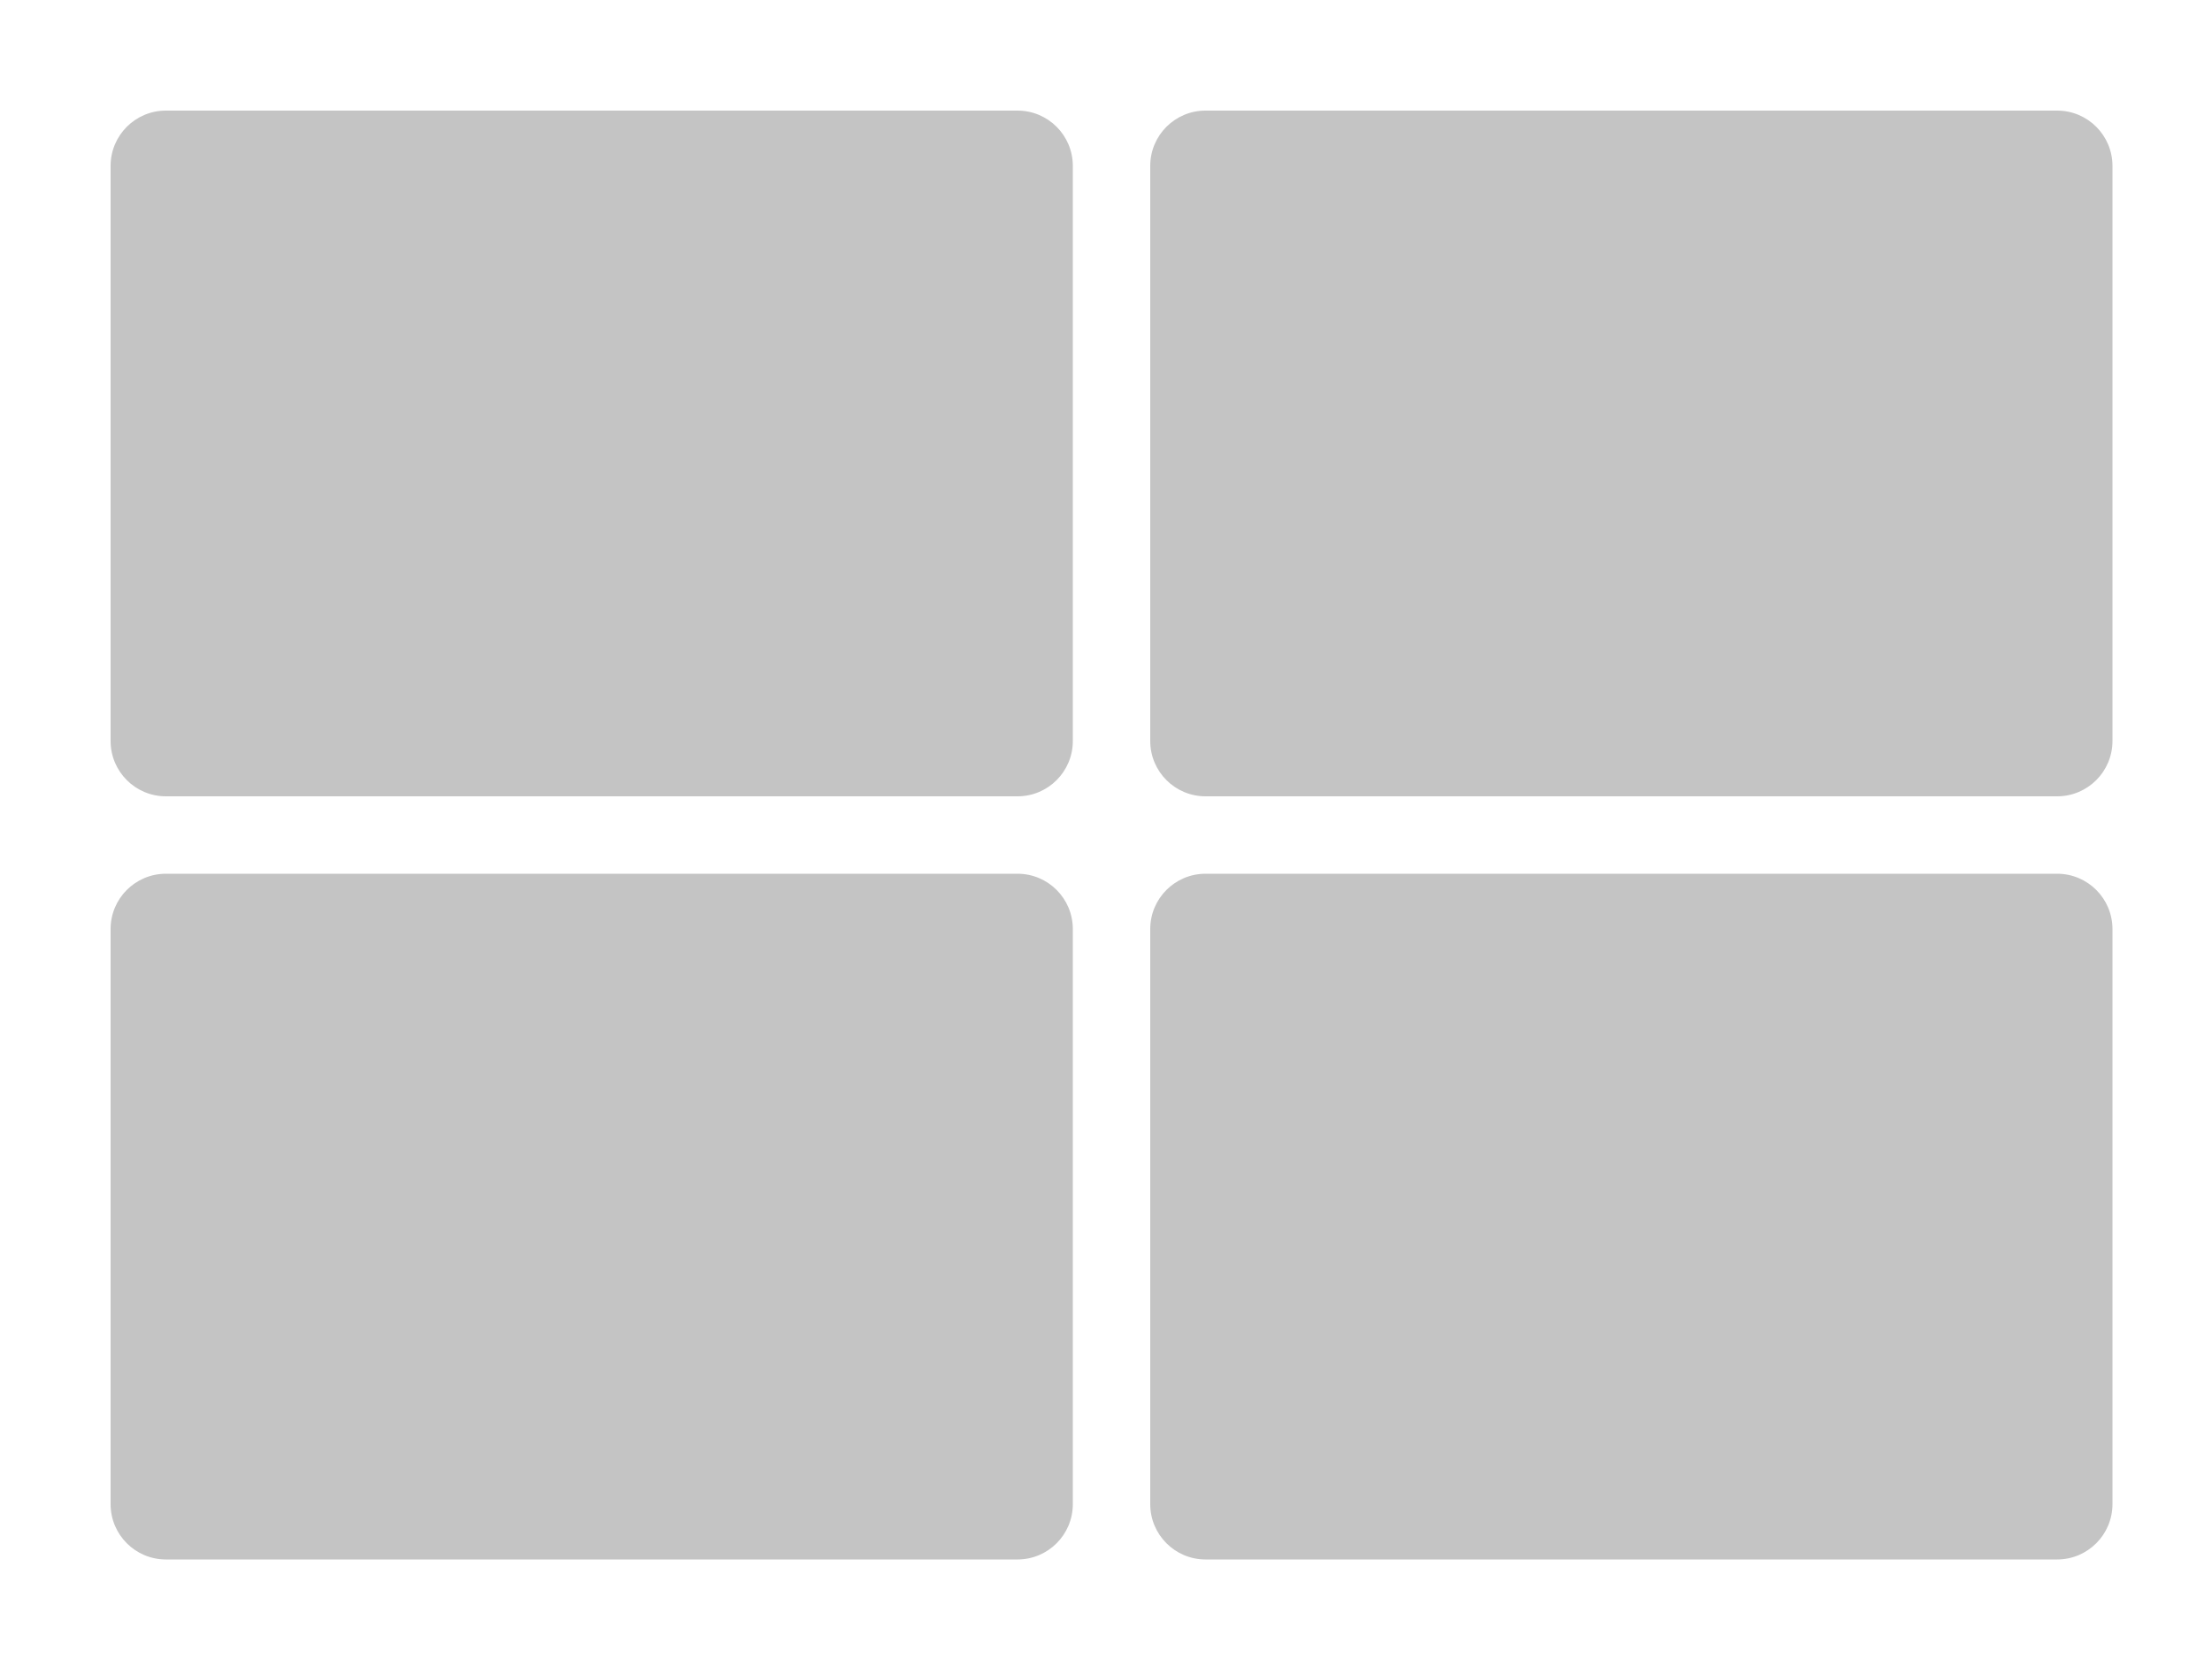
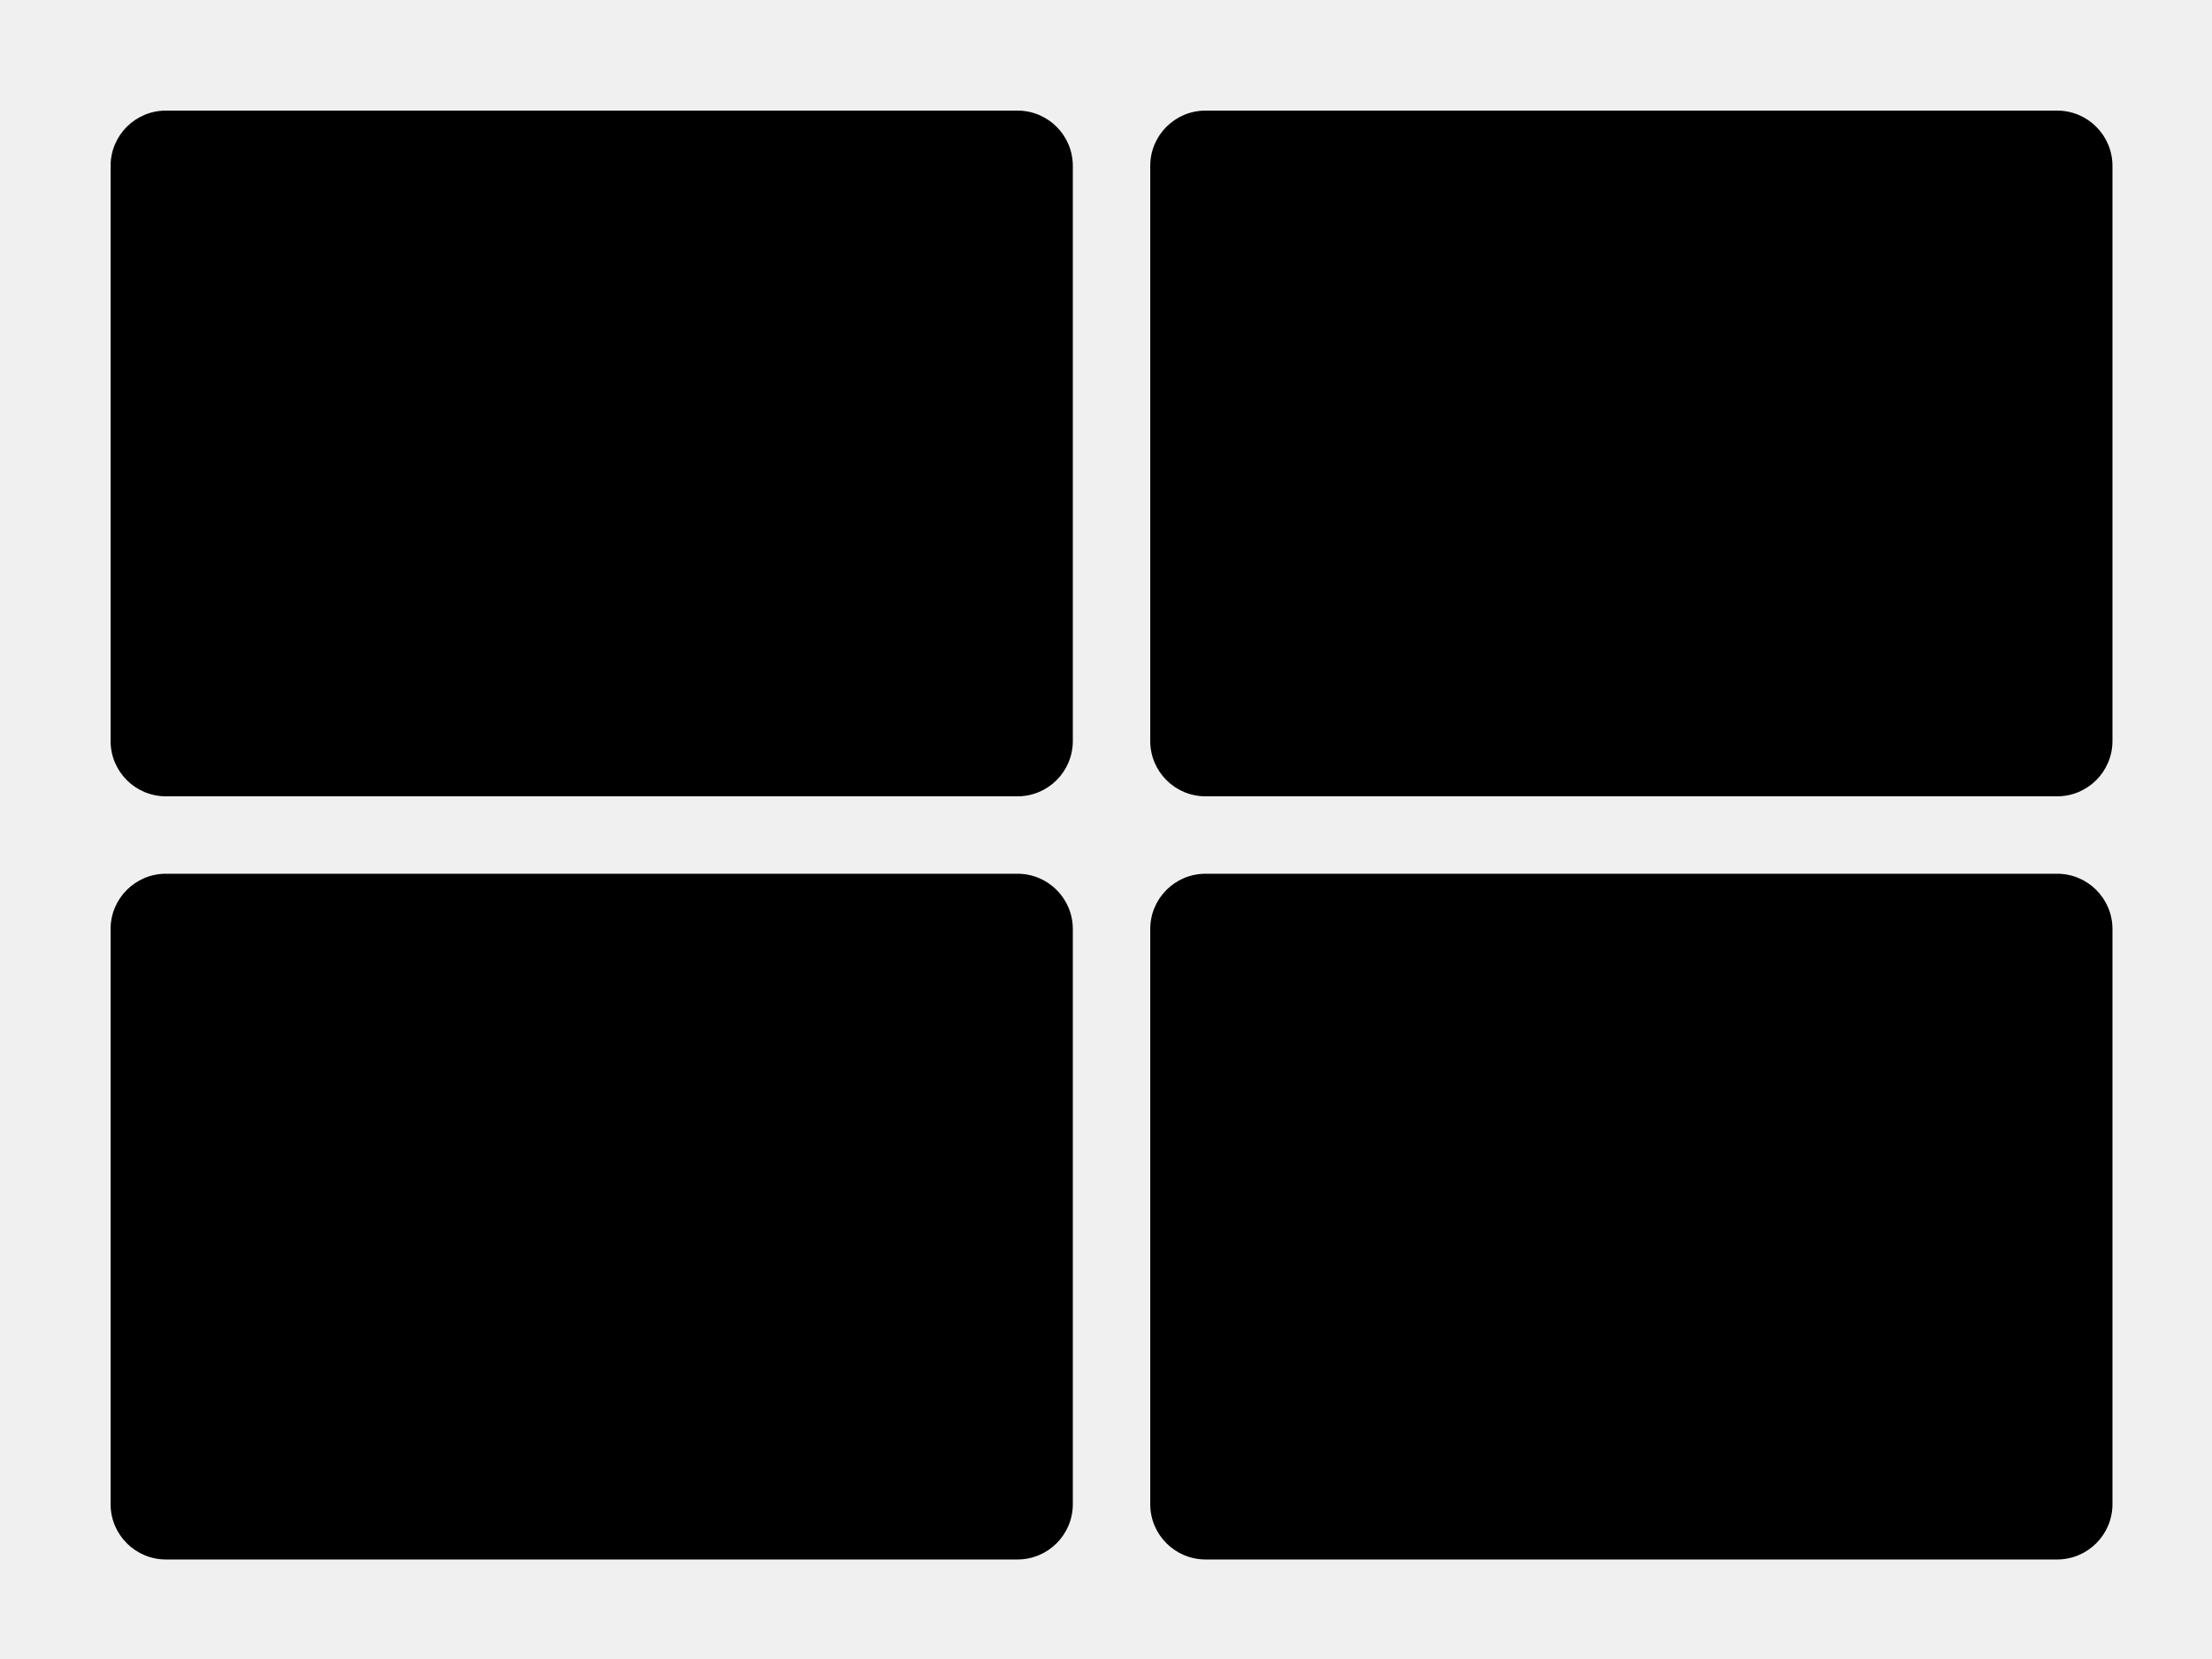
- <svg xmlns="http://www.w3.org/2000/svg" viewBox="0 0 200 150" fill="none">
-   <rect width="200" height="150" fill="white" />
-   <rect x="10" y="10" width="87" height="62" rx="5" fill="#C4C4C4" />
-   <path d="M104 84C104 81.239 106.239 79 109 79H186C188.761 79 191 81.239 191 84V136C191 138.761 188.761 141 186 141H109C106.239 141 104 138.761 104 136V84Z" fill="#C4C4C4" />
-   <rect x="10" y="79" width="87" height="62" rx="5" fill="#C4C4C4" />
-   <rect x="104" y="10" width="87" height="62" rx="5" fill="#C4C4C4" />
+ <svg xmlns="http://www.w3.org/2000/svg" viewBox="0 0 200 150" className="interactive-svg">
+   <rect x="10" y="10" width="87" height="62" rx="5" />
+   <path d="M104 84C104 81.239 106.239 79 109 79H186C188.761 79 191 81.239 191 84V136C191 138.761 188.761 141 186 141H109C106.239 141 104 138.761 104 136V84Z" />
+   <rect x="10" y="79" width="87" height="62" rx="5" />
+   <rect x="104" y="10" width="87" height="62" rx="5" />
</svg>
